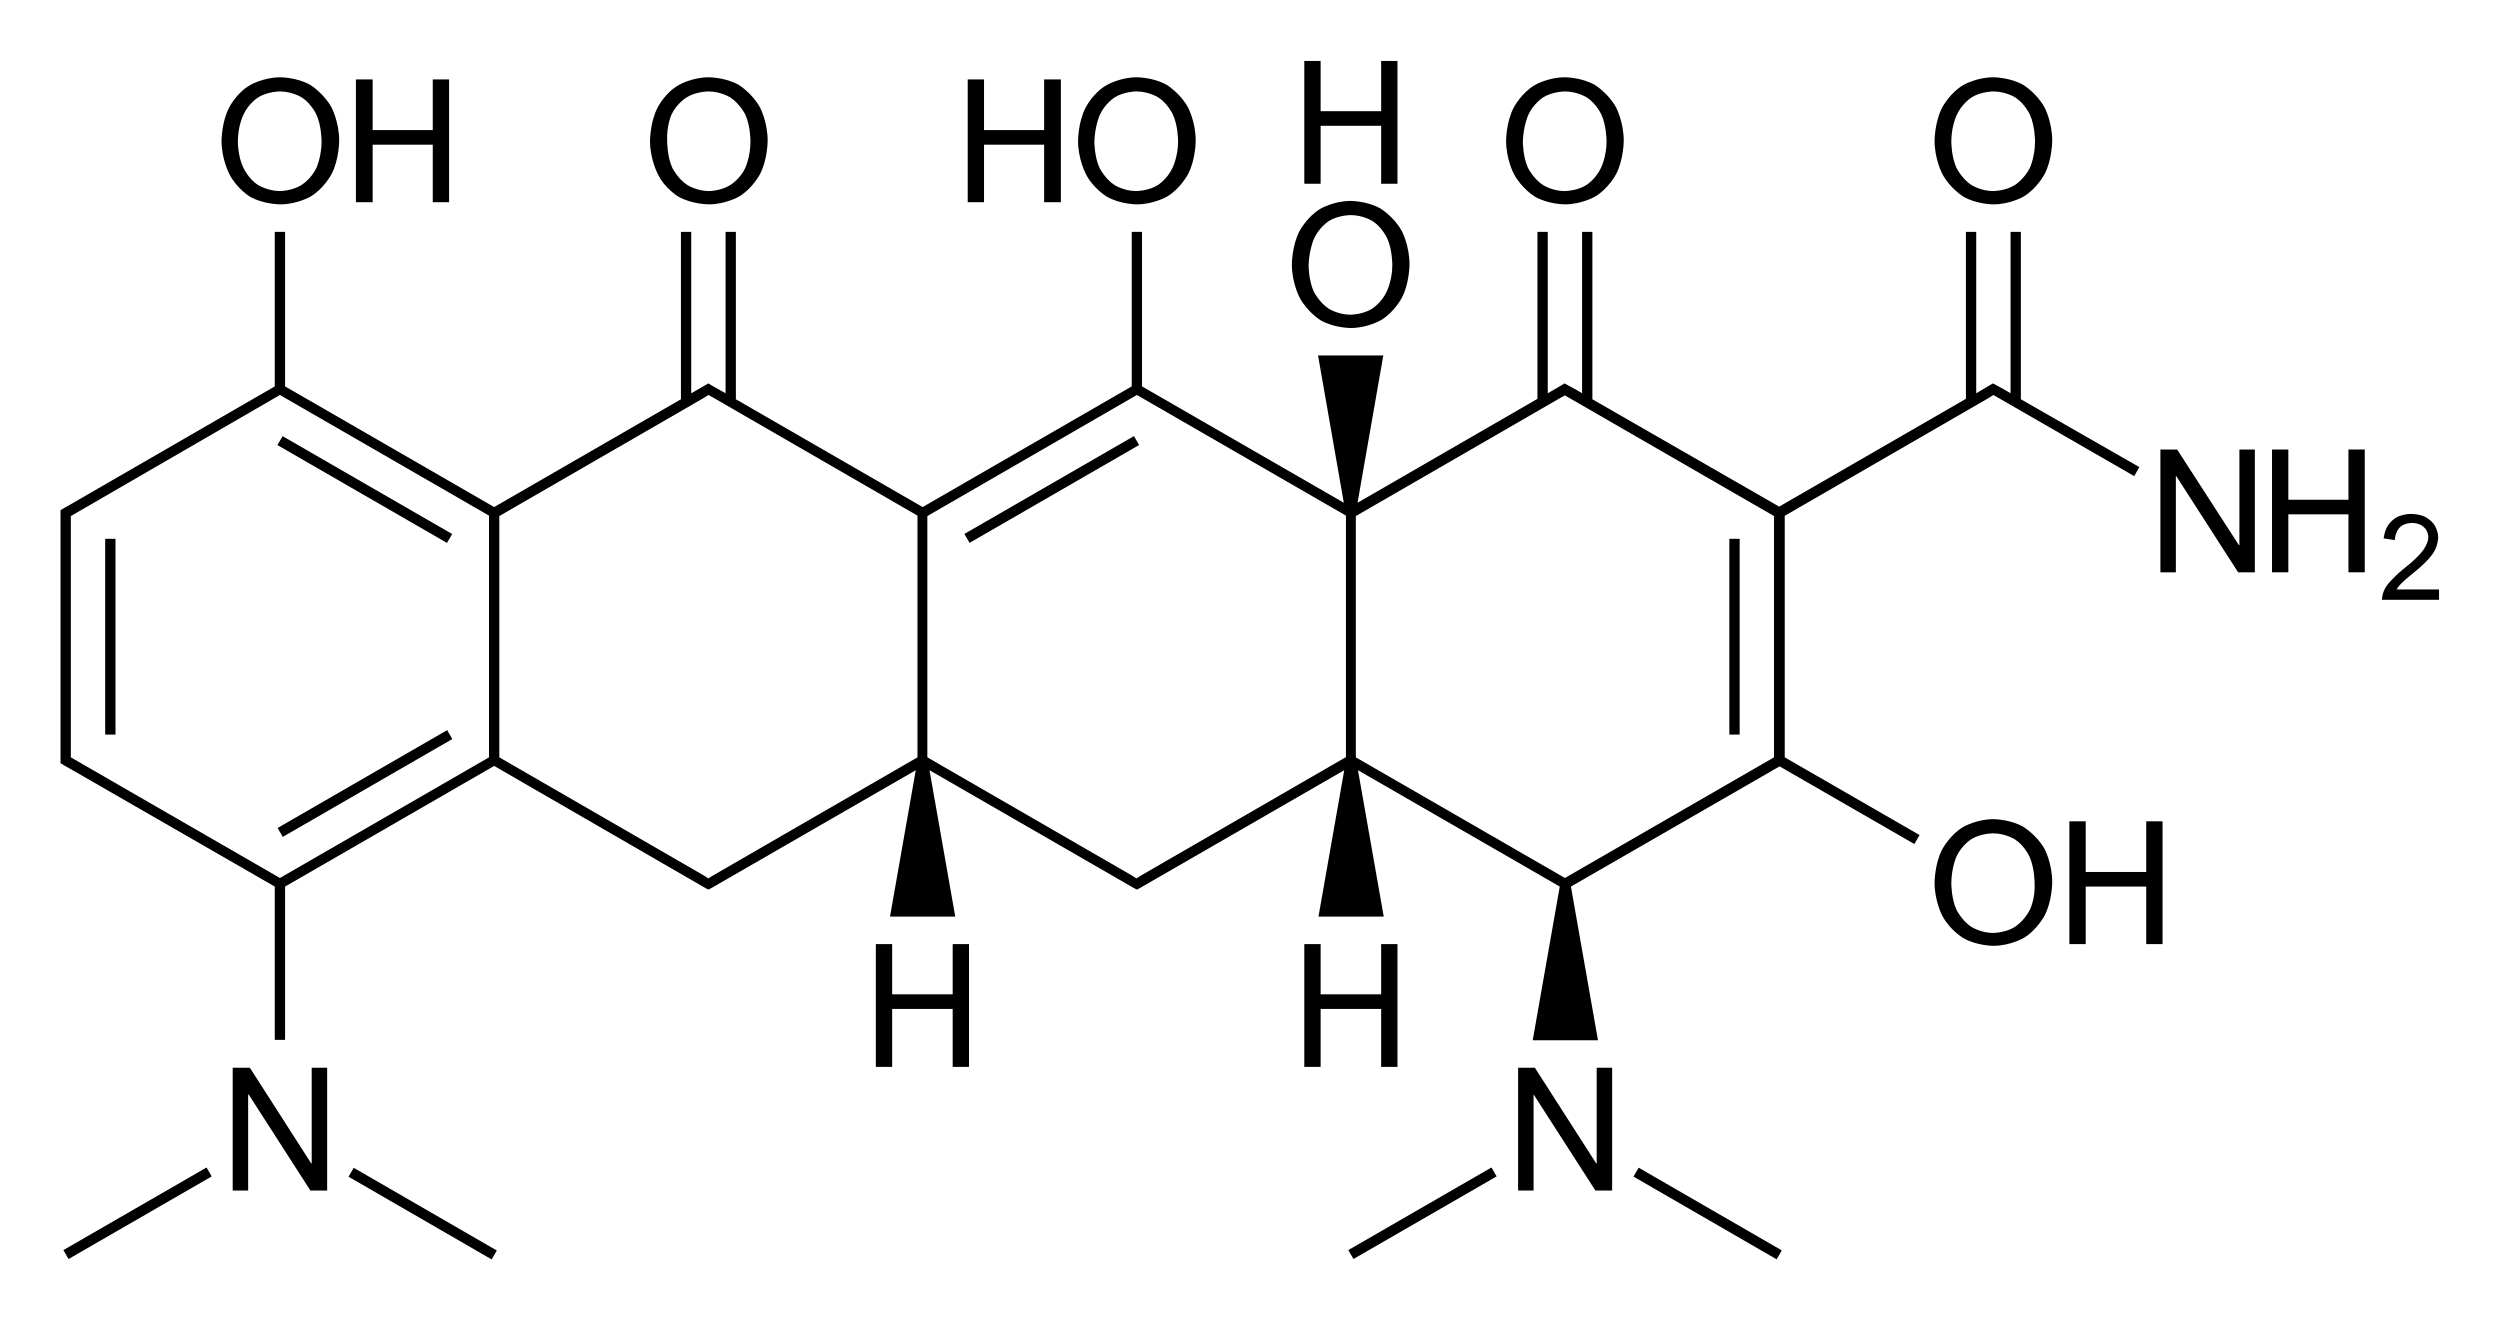
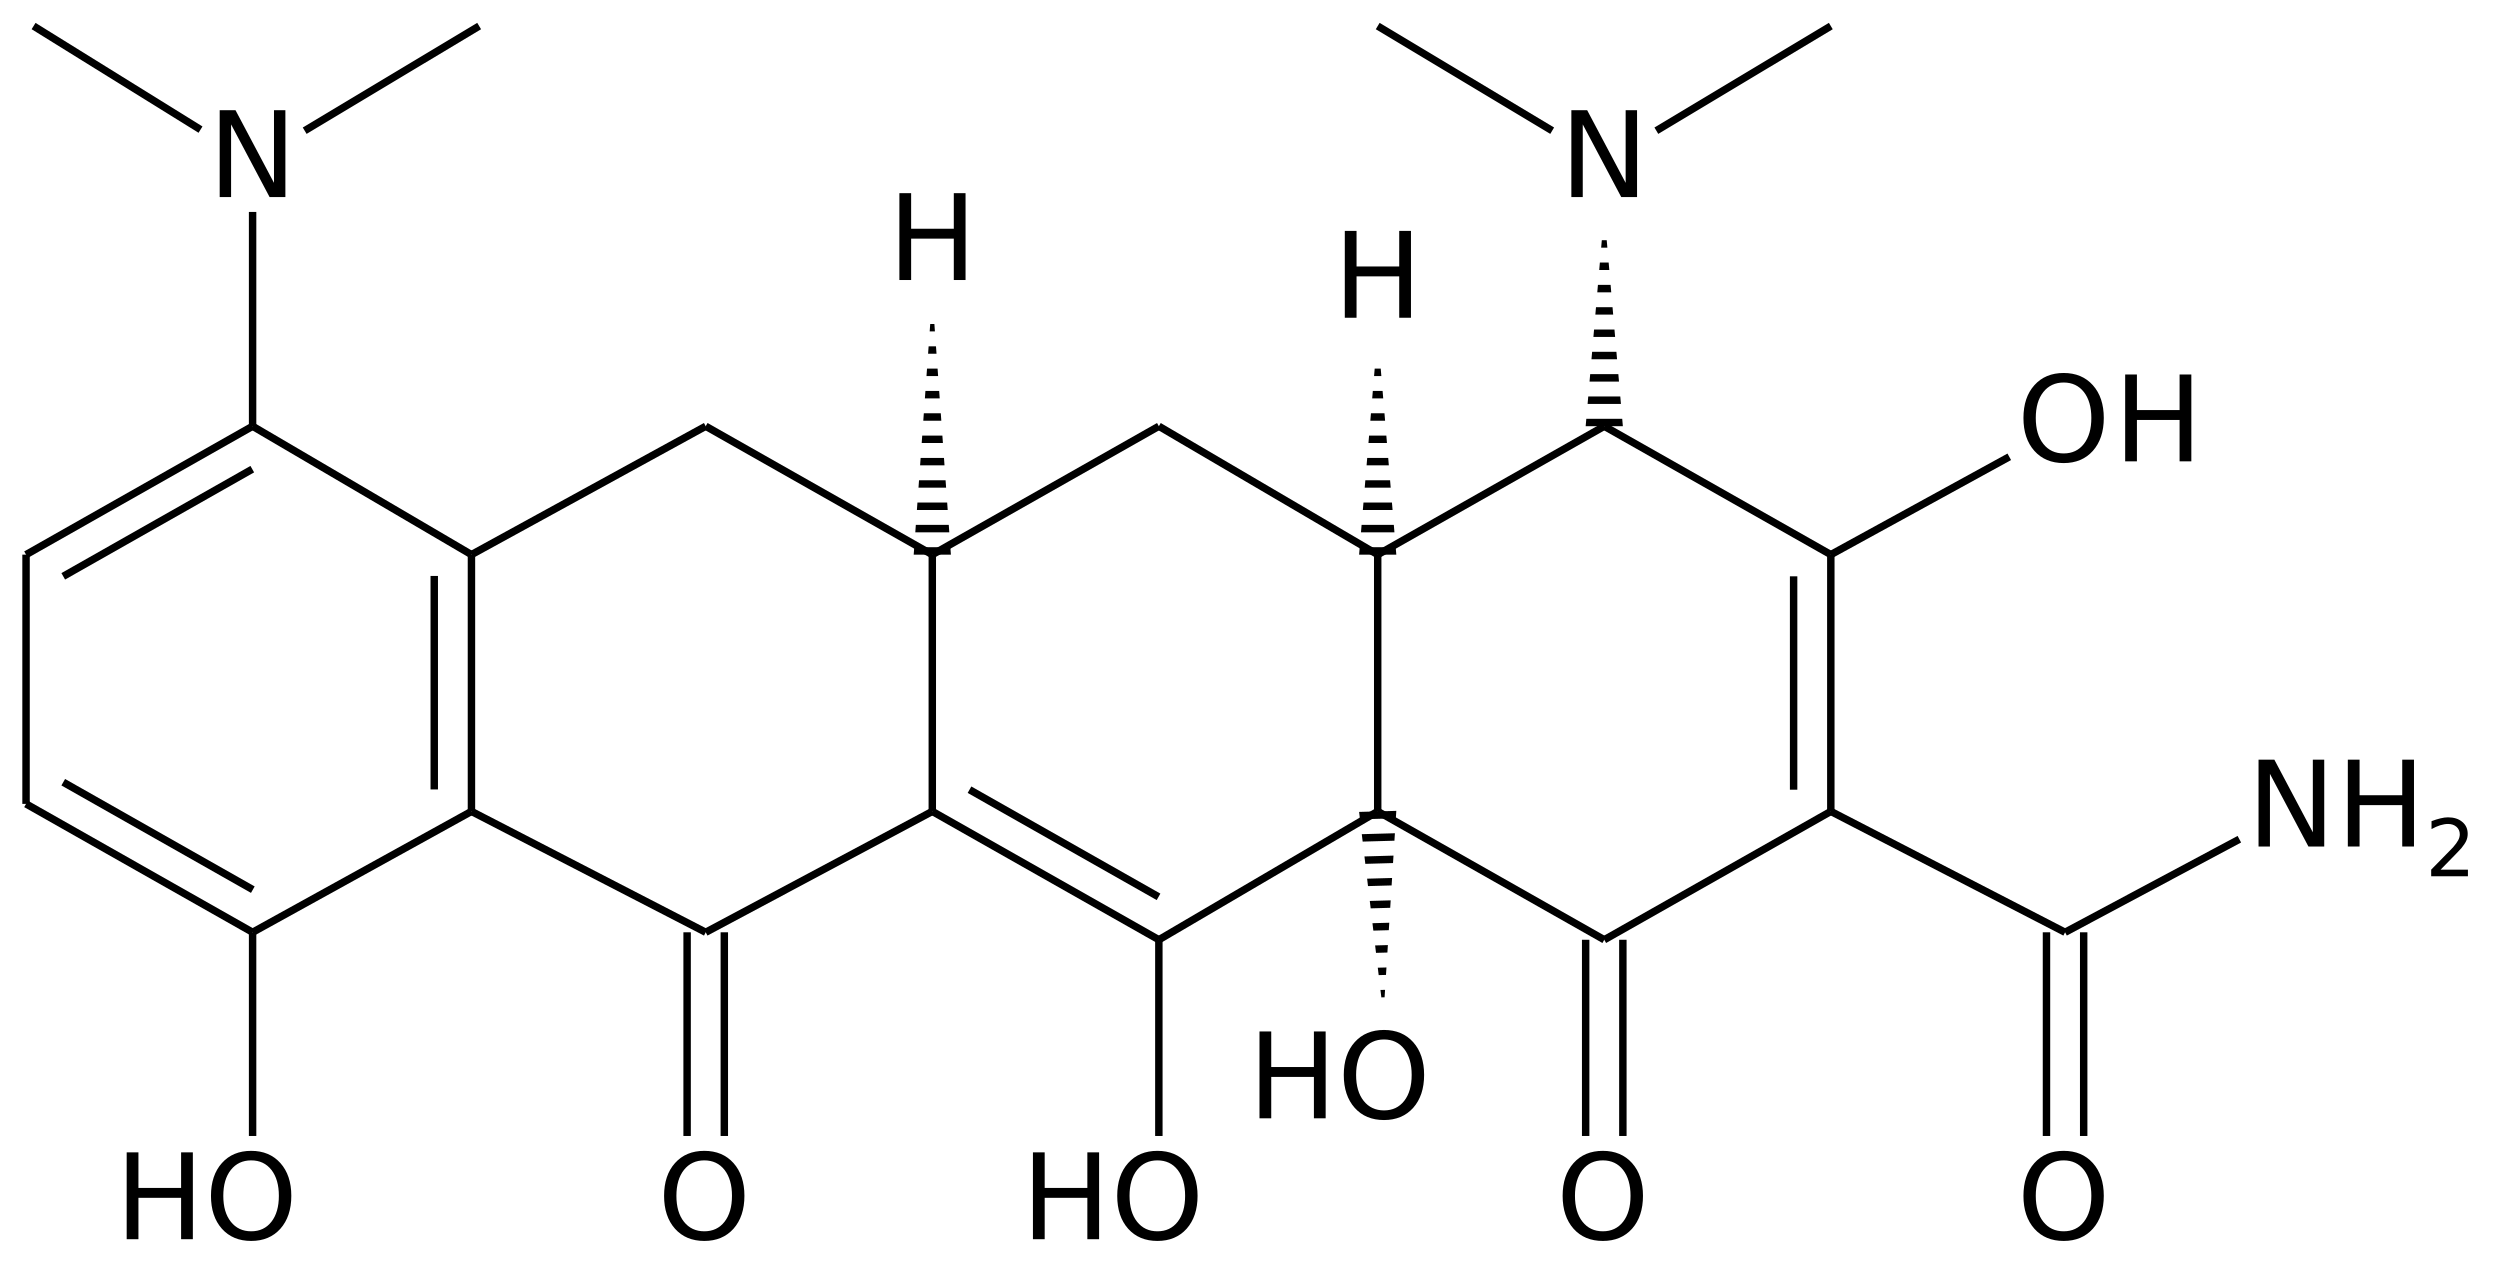
- <svg xmlns="http://www.w3.org/2000/svg" version="1.1" id="Слой_1" x="0px" y="0px" viewBox="0 0 582.3 307.5" style="enable-background:new 0 0 582.3 307.5;" xml:space="preserve">
-   <g>
-     <path d="M415.6,120.2l47.6-27.5l0,0l1.1-0.7l32.8,18.9l1.2-2.1L470.7,93V54h-2.4v37.6l-1.7-1l0,0l-2.4-1.3l-0.7,0.4l-3.2,1.9V54   h-2.4v38.9l-43.5,25.1L370.9,93V54h-2.4v37.6l-1.7-1l0,0l-2.4-1.3l-0.8,0.5l-3.1,1.8V54h-2.4v38.9l-41.9,24.2l6-34.3H307l6,34.3   L266,90V54h-2.4V90l-48.7,28.1L171.4,93V54H169v37.6l-3.2-1.8l-0.8-0.5l-0.7,0.4l-3.3,1.9V54h-2.4V93l-43.5,25.1L66.4,90V54H64V90   l-47.6,27.5l0,0l-1.6,0.9l-0.1,0.1l0,0l-0.6,0.3v0.7v2v53.6v2v0.7l0.6,0.3l0,0l0.1,0.1l1.6,0.9l0,0L64,206.5v35.7h2.4v-35.7   l48.7-28.1l49.3,28.5l0,0l0.6,0.3l0.6-0.3l47.7-27.5l-6,34.1h15.2l-6-34.1l47.7,27.5l0,0l0.6,0.3l0.6-0.3l47.7-27.5l-6,34.1h15.2   l-6-34.1l47,27.1l-6.3,35.8h15.2l-6.3-35.8l48.6-28l31.4,18.1l1.2-2.1l-31.4-18.1V120.2z M113.9,176.4l-48.7,28.1l-48.7-28.1v-1.3   v-53.6v-1.3L65.2,92l48.7,28.1V176.4z M213.7,176.4l-47.6,27.5l0,0l-1.1,0.7l-1.1-0.7l0,0l-47.6-27.5v-56.2l47.6-27.5l0,0L165,92   l1.1,0.6l0,0l47.6,27.5V176.4z M313.4,176.4l-47.6,27.5l0,0l-1.1,0.7l-1.1-0.7l0,0l-47.6-27.5v-56.2L264.8,92l48.7,28.1V176.4z    M364.5,205.9L364.5,205.9L364.5,205.9L364.5,205.9z M413.2,176.4l-48.7,28.1l-48.7-28.1v-56.2l47.6-27.5l0,0l1.1-0.6l48.7,28.1   V176.4z" />
-     <rect x="402.8" y="125.5" width="2.4" height="45.6" />
-     <rect x="222.2" y="112.8" transform="matrix(0.8661 -0.4998 0.4998 0.8661 -24.1993 137.7236)" width="45.6" height="2.4" />
-     <rect x="62.2" y="181.3" transform="matrix(0.8661 -0.4998 0.4998 0.8661 -79.8254 66.9149)" width="45.6" height="2.4" />
-     <rect x="24.5" y="125.5" width="2.4" height="45.6" />
-     <rect x="83.8" y="91.2" transform="matrix(0.4998 -0.8661 0.8661 0.4998 -56.2532 130.6652)" width="2.4" height="45.6" />
-     <rect x="396.5" y="263.4" transform="matrix(0.5004 -0.8658 0.8658 0.5004 -45.9878 485.5379)" width="2.4" height="38.5" />
-     <rect x="312.1" y="281.4" transform="matrix(0.8661 -0.4998 0.4998 0.8661 -96.9028 203.4355)" width="38.5" height="2.4" />
-     <rect x="12.8" y="281.4" transform="matrix(0.8661 -0.4998 0.4998 0.8661 -136.9669 53.8508)" width="38.5" height="2.4" />
-     <rect x="97.2" y="263.4" transform="matrix(0.5004 -0.8658 0.8658 0.5004 -195.5058 226.4324)" width="2.4" height="38.5" />
-     <polygon points="521.6,127 521.5,127 507.1,104.7 503.2,104.7 503.2,133.3 506.8,133.3 506.8,110.9 506.9,110.9 521.3,133.3    525.2,133.3 525.2,104.7 521.6,104.7  " />
-     <polygon points="547,116.4 533,116.4 533,104.7 529.2,104.7 529.2,133.3 533,133.3 533,119.8 547,119.8 547,133.3 550.8,133.3    550.8,104.7 547,104.7  " />
-     <path d="M558.2,137.3c0.5-0.8,1.1-1.4,1.1-1.4c0.7-0.7,1.8-1.6,1.8-1.6l1.8-1.5c2.6-2.1,3.8-3.9,3.8-3.9c1.2-1.8,1.2-3.7,1.2-3.7   c0-1.5-0.8-2.8-0.8-2.8c-0.7-1.2-2.2-2-2.2-2c-1.4-0.7-3.3-0.7-3.3-0.7c-1.8,0-3.2,0.7-3.2,0.7c-1.4,0.7-2.2,2-2.2,2   c-0.8,1.2-1,3-1,3l2.6,0.4c0.1-2,1.2-3,1.2-3c1-1,2.8-1,2.8-1c1.1,0,1.9,0.4,1.9,0.4c0.9,0.4,1.4,1.2,1.4,1.2   c0.5,0.8,0.5,1.7,0.5,1.7c0,1.4-1.1,2.9-1.1,2.9c-1,1.5-3.3,3.4-3.3,3.4l-1.6,1.3c-2.4,2-3.6,3.6-3.6,3.6c-1.2,1.6-1.2,3.4-1.2,3.4   h13.3v-2.4H558.2z" />
-     <path d="M457.3,45.8c3.1,1.8,7,1.8,7,1.8c3.9,0,7-1.8,7-1.8c3.1-1.8,4.9-5.2,4.9-5.2c1.8-3.4,1.8-7.8,1.8-7.8   c0-4.5-1.8-7.8-1.8-7.8c-1.8-3.3-4.9-5.2-4.9-5.2c-3.1-1.8-7-1.8-7-1.8c-3.9,0-7,1.8-7,1.8c-3.1,1.8-4.9,5.2-4.9,5.2   c-1.8,3.4-1.8,7.8-1.8,7.8c0,4.3,1.8,7.7,1.8,7.7C454.2,43.9,457.3,45.8,457.3,45.8z M455.8,26.7c1.2-2.6,3.4-4,3.4-4   c2.2-1.4,5.1-1.4,5.1-1.4c2.9,0,5.1,1.4,5.1,1.4c2.2,1.4,3.4,4,3.4,4c1.2,2.6,1.2,6.2,1.2,6.2c0,3.6-1.2,6.2-1.2,6.2   c-1.3,2.6-3.5,4-3.5,4c-2.2,1.4-5.1,1.4-5.1,1.4c-2.8,0-5-1.4-5-1.4c-2.2-1.4-3.5-4-3.5-4c-1.2-2.6-1.2-6.1-1.2-6.1   C454.5,29.3,455.8,26.7,455.8,26.7z" />
-     <path d="M357.5,45.8c3.1,1.8,7,1.8,7,1.8c3.9,0,7-1.8,7-1.8c3.1-1.8,4.9-5.2,4.9-5.2c1.8-3.4,1.8-7.8,1.8-7.8   c0-4.5-1.8-7.8-1.8-7.8c-1.8-3.3-4.9-5.2-4.9-5.2c-3.1-1.8-7-1.8-7-1.8c-3.9,0-7,1.8-7,1.8c-3.1,1.8-4.9,5.2-4.9,5.2   c-1.8,3.4-1.8,7.8-1.8,7.8c0,4.3,1.8,7.7,1.8,7.7C354.4,43.9,357.5,45.8,357.5,45.8z M356,26.7c1.2-2.6,3.4-4,3.4-4   c2.2-1.4,5.1-1.4,5.1-1.4c2.9,0,5.1,1.4,5.1,1.4c2.2,1.4,3.4,4,3.4,4c1.2,2.6,1.2,6.2,1.2,6.2c0,3.6-1.3,6.2-1.3,6.2   c-1.2,2.6-3.4,4-3.4,4c-2.2,1.4-5.1,1.4-5.1,1.4c-2.8,0-5-1.4-5-1.4c-2.2-1.4-3.5-4-3.5-4c-1.2-2.6-1.2-6.1-1.2-6.1   C354.8,29.3,356,26.7,356,26.7z" />
-     <path d="M471.3,192.6c-3.1-1.8-7-1.8-7-1.8c-3.9,0-7,1.8-7,1.8c-3.1,1.8-4.9,5.2-4.9,5.2c-1.8,3.4-1.8,7.8-1.8,7.8   c0,4.3,1.8,7.7,1.8,7.7c1.8,3.4,4.9,5.2,4.9,5.2c3.1,1.8,7,1.8,7,1.8c3.9,0,7-1.8,7-1.8c3.1-1.8,4.9-5.2,4.9-5.2   c1.8-3.4,1.8-7.8,1.8-7.8c0-4.5-1.8-7.8-1.8-7.8C474.4,194.5,471.3,192.6,471.3,192.6z M472.8,211.9c-1.3,2.6-3.5,4-3.5,4   c-2.2,1.4-5.1,1.4-5.1,1.4c-2.8,0-5-1.4-5-1.4c-2.2-1.4-3.5-4-3.5-4c-1.2-2.6-1.2-6.1-1.2-6.1c0-3.6,1.2-6.3,1.2-6.3   c1.2-2.6,3.4-4,3.4-4c2.2-1.4,5.1-1.4,5.1-1.4c2.9,0,5.1,1.4,5.1,1.4c2.2,1.4,3.4,4,3.4,4c1.2,2.6,1.2,6.2,1.2,6.2   C474.1,209.3,472.8,211.9,472.8,211.9z" />
-     <polygon points="499.9,203.1 485.8,203.1 485.8,191.3 482,191.3 482,219.9 485.8,219.9 485.8,206.5 499.9,206.5 499.9,219.9    503.7,219.9 503.7,191.3 499.9,191.3  " />
-     <path d="M257.8,45.8c3.1,1.8,7,1.8,7,1.8c3.9,0,7-1.8,7-1.8c3.1-1.8,4.9-5.2,4.9-5.2c1.8-3.4,1.8-7.8,1.8-7.8   c0-4.5-1.8-7.8-1.8-7.8c-1.8-3.3-4.9-5.2-4.9-5.2c-3.1-1.8-7-1.8-7-1.8c-3.9,0-7,1.8-7,1.8c-3.2,1.8-4.9,5.2-4.9,5.2   c-1.8,3.4-1.8,7.8-1.8,7.8c0,4.3,1.8,7.7,1.8,7.7C254.6,43.9,257.8,45.8,257.8,45.8z M256.2,26.7c1.2-2.6,3.4-4,3.4-4   c2.2-1.4,5.1-1.4,5.1-1.4c2.9,0,5.1,1.4,5.1,1.4c2.2,1.4,3.4,4,3.4,4c1.2,2.6,1.2,6.2,1.2,6.2c0,3.6-1.3,6.2-1.3,6.2   c-1.2,2.6-3.4,4-3.4,4c-2.2,1.4-5.1,1.4-5.1,1.4c-2.8,0-5-1.4-5-1.4c-2.2-1.4-3.5-4-3.5-4c-1.2-2.6-1.2-6.1-1.2-6.1   C255,29.3,256.2,26.7,256.2,26.7z" />
-     <polygon points="229.2,33.7 243.2,33.7 243.2,47.1 247.1,47.1 247.1,18.5 243.2,18.5 243.2,30.3 229.2,30.3 229.2,18.5 225.4,18.5    225.4,47.1 229.2,47.1  " />
-     <path d="M307.6,74.6c3.1,1.8,7,1.8,7,1.8c3.9,0,7-1.8,7-1.8c3.1-1.8,4.9-5.2,4.9-5.2c1.8-3.4,1.8-7.8,1.8-7.8   c0-4.5-1.8-7.8-1.8-7.8c-1.8-3.3-4.9-5.2-4.9-5.2c-3.1-1.8-7-1.8-7-1.8c-3.9,0-7,1.8-7,1.8c-3.1,1.8-4.9,5.2-4.9,5.2   c-1.8,3.4-1.8,7.8-1.8,7.8c0,4.3,1.8,7.7,1.8,7.7C304.5,72.7,307.6,74.6,307.6,74.6z M306.1,55.5c1.2-2.6,3.4-4,3.4-4   c2.2-1.4,5.1-1.4,5.1-1.4c2.9,0,5.1,1.4,5.1,1.4c2.2,1.4,3.4,4,3.4,4c1.2,2.6,1.2,6.2,1.2,6.2c0,3.6-1.3,6.2-1.3,6.2   c-1.2,2.6-3.4,4-3.4,4c-2.2,1.4-5.1,1.4-5.1,1.4c-2.8,0-5-1.4-5-1.4c-2.2-1.4-3.5-4-3.5-4c-1.2-2.6-1.2-6.1-1.2-6.1   C304.9,58.1,306.1,55.5,306.1,55.5z" />
-     <polygon points="307.6,29.3 321.7,29.3 321.7,42.8 325.5,42.8 325.5,14.2 321.7,14.2 321.7,25.9 307.6,25.9 307.6,14.2 303.8,14.2    303.8,42.8 307.6,42.8  " />
-     <polygon points="321.7,248.5 325.5,248.5 325.5,219.9 321.7,219.9 321.7,231.6 307.6,231.6 307.6,219.9 303.8,219.9 303.8,248.5    307.6,248.5 307.6,235 321.7,235  " />
-     <polygon points="371.9,271 371.8,271 357.5,248.7 353.6,248.7 353.6,277.3 357.2,277.3 357.2,254.9 357.2,254.9 371.6,277.3    375.5,277.3 375.5,248.7 371.9,248.7  " />
-     <polygon points="221.9,231.6 207.8,231.6 207.8,219.9 204,219.9 204,248.5 207.8,248.5 207.8,235 221.9,235 221.9,248.5    225.7,248.5 225.7,219.9 221.9,219.9  " />
-     <path d="M158,45.8c3.2,1.8,7.1,1.8,7.1,1.8c3.9,0,7-1.8,7-1.8c3.1-1.8,4.9-5.2,4.9-5.2c1.8-3.4,1.8-7.8,1.8-7.8   c0-4.5-1.8-7.8-1.8-7.8c-1.8-3.3-4.9-5.2-4.9-5.2c-3.1-1.8-7-1.8-7-1.8c-3.9,0-7,1.8-7,1.8c-3.2,1.8-4.9,5.2-4.9,5.2   c-1.8,3.4-1.8,7.8-1.8,7.8c0,4.3,1.8,7.7,1.8,7.7C154.8,43.9,158,45.8,158,45.8z M156.4,26.7c1.2-2.6,3.5-4,3.5-4   c2.2-1.4,5.1-1.4,5.1-1.4c2.9,0,5.1,1.4,5.1,1.4c2.2,1.4,3.5,4,3.5,4c1.2,2.6,1.2,6.2,1.2,6.2c0,3.6-1.2,6.2-1.2,6.2   c-1.2,2.6-3.5,4-3.5,4c-2.2,1.4-5,1.4-5,1.4c-2.8,0-5-1.4-5-1.4c-2.2-1.4-3.5-4-3.5-4c-1.2-2.6-1.2-6.1-1.2-6.1   C155.2,29.3,156.4,26.7,156.4,26.7z" />
-     <path d="M58.2,45.8c3.1,1.8,7.1,1.8,7.1,1.8c3.9,0,7-1.8,7-1.8c3.1-1.8,4.9-5.2,4.9-5.2c1.8-3.4,1.8-7.8,1.8-7.8   c0-4.5-1.8-7.8-1.8-7.8c-1.8-3.3-4.9-5.2-4.9-5.2c-3.1-1.8-7-1.8-7-1.8c-3.9,0-7,1.8-7,1.8c-3.2,1.8-4.9,5.2-4.9,5.2   c-1.8,3.4-1.8,7.8-1.8,7.8c0,4.3,1.8,7.7,1.8,7.7C55.1,43.9,58.2,45.8,58.2,45.8z M56.7,26.7c1.2-2.6,3.4-4,3.4-4   c2.2-1.4,5.1-1.4,5.1-1.4c2.9,0,5.1,1.4,5.1,1.4c2.2,1.4,3.4,4,3.4,4c1.2,2.6,1.2,6.2,1.2,6.2c0,3.6-1.2,6.2-1.2,6.2   c-1.2,2.6-3.5,4-3.5,4c-2.2,1.4-5,1.4-5,1.4c-2.8,0-5.1-1.4-5.1-1.4c-2.2-1.4-3.4-4-3.4-4c-1.3-2.6-1.3-6.1-1.3-6.1   C55.4,29.3,56.7,26.7,56.7,26.7z" />
-     <polygon points="86.8,33.7 100.8,33.7 100.8,47.1 104.6,47.1 104.6,18.5 100.8,18.5 100.8,30.3 86.8,30.3 86.8,18.5 82.9,18.5    82.9,47.1 86.8,47.1  " />
-     <polygon points="72.6,271 72.5,271 58.2,248.7 54.2,248.7 54.2,277.3 57.8,277.3 57.8,254.9 57.9,254.9 72.3,277.3 76.2,277.3    76.2,248.7 72.6,248.7  " />
+ <svg xmlns="http://www.w3.org/2000/svg" xmlns:xlink="http://www.w3.org/1999/xlink" width="336pt" height="173pt" viewBox="0 0 336 173" version="1.1">
+   <defs>
+     <g>
+       <symbol overflow="visible" id="glyph0-0">
+         <path style="stroke:none;" d="M 0.797 2.828 L 0.797 -11.281 L 8.797 -11.281 L 8.797 2.828 Z M 1.703 1.938 L 7.906 1.938 L 7.906 -10.391 L 1.703 -10.391 Z M 1.703 1.938 " />
+       </symbol>
+       <symbol overflow="visible" id="glyph0-1">
+         <path style="stroke:none;" d="M 1.578 -11.672 L 3.156 -11.672 L 3.156 -6.891 L 8.891 -6.891 L 8.891 -11.672 L 10.469 -11.672 L 10.469 0 L 8.891 0 L 8.891 -5.562 L 3.156 -5.562 L 3.156 0 L 1.578 0 Z M 1.578 -11.672 " />
+       </symbol>
+       <symbol overflow="visible" id="glyph0-2">
+         <path style="stroke:none;" d="M 6.312 -10.594 C 5.164 -10.594 4.254 -10.164 3.578 -9.312 C 2.898 -8.457 2.562 -7.297 2.562 -5.828 C 2.562 -4.359 2.898 -3.195 3.578 -2.344 C 4.254 -1.488 5.164 -1.062 6.312 -1.062 C 7.457 -1.062 8.363 -1.488 9.031 -2.344 C 9.695 -3.195 10.031 -4.359 10.031 -5.828 C 10.031 -7.297 9.695 -8.457 9.031 -9.312 C 8.363 -10.164 7.457 -10.594 6.312 -10.594 Z M 6.312 -11.875 C 7.945 -11.875 9.254 -11.328 10.234 -10.234 C 11.211 -9.141 11.703 -7.672 11.703 -5.828 C 11.703 -3.984 11.211 -2.508 10.234 -1.406 C 9.254 -0.312 7.945 0.234 6.312 0.234 C 4.664 0.234 3.352 -0.312 2.375 -1.406 C 1.395 -2.508 0.906 -3.984 0.906 -5.828 C 0.906 -7.672 1.395 -9.141 2.375 -10.234 C 3.352 -11.328 4.664 -11.875 6.312 -11.875 Z M 6.312 -11.875 " />
+       </symbol>
+       <symbol overflow="visible" id="glyph0-3">
+         <path style="stroke:none;" d="M 1.578 -11.672 L 3.703 -11.672 L 8.875 -1.906 L 8.875 -11.672 L 10.406 -11.672 L 10.406 0 L 8.281 0 L 3.109 -9.766 L 3.109 0 L 1.578 0 Z M 1.578 -11.672 " />
+       </symbol>
+       <symbol overflow="visible" id="glyph1-0">
+         <path style="stroke:none;" d="M 0.531 1.891 L 0.531 -7.531 L 5.875 -7.531 L 5.875 1.891 Z M 1.125 1.297 L 5.266 1.297 L 5.266 -6.922 L 1.125 -6.922 Z M 1.125 1.297 " />
+       </symbol>
+       <symbol overflow="visible" id="glyph1-1">
+         <path style="stroke:none;" d="M 2.047 -0.891 L 5.719 -0.891 L 5.719 0 L 0.781 0 L 0.781 -0.891 C 1.176 -1.297 1.719 -1.848 2.406 -2.547 C 3.102 -3.242 3.539 -3.691 3.719 -3.891 C 4.051 -4.273 4.285 -4.598 4.422 -4.859 C 4.555 -5.117 4.625 -5.379 4.625 -5.641 C 4.625 -6.047 4.477 -6.379 4.188 -6.641 C 3.895 -6.898 3.516 -7.031 3.047 -7.031 C 2.723 -7.031 2.375 -6.973 2 -6.859 C 1.633 -6.742 1.242 -6.57 0.828 -6.344 L 0.828 -7.406 C 1.254 -7.57 1.648 -7.695 2.016 -7.781 C 2.391 -7.875 2.727 -7.922 3.031 -7.922 C 3.832 -7.922 4.473 -7.719 4.953 -7.312 C 5.441 -6.914 5.688 -6.379 5.688 -5.703 C 5.688 -5.379 5.625 -5.07 5.5 -4.781 C 5.375 -4.5 5.156 -4.164 4.844 -3.781 C 4.758 -3.676 4.484 -3.383 4.016 -2.906 C 3.547 -2.426 2.891 -1.754 2.047 -0.891 Z M 2.047 -0.891 " />
+       </symbol>
+     </g>
+     <clipPath id="clip1">
+       <path d="M 122 43 L 128 43 L 128 75 L 122 75 Z M 122 43 " />
+     </clipPath>
+     <clipPath id="clip2">
+       <path d="M 125.301 39.633 L 122.801 74.543 L 127.801 74.543 Z M 125.301 39.633 " />
+     </clipPath>
+     <clipPath id="clip3">
+       <path d="M 213 32 L 219 32 L 219 58 L 213 58 Z M 213 32 " />
+     </clipPath>
+     <clipPath id="clip4">
+       <path d="M 215.613 28.484 L 213.113 57.285 L 218.113 57.285 Z M 215.613 28.484 " />
+     </clipPath>
+     <clipPath id="clip5">
+       <path d="M 182 49 L 188 49 L 188 75 L 182 75 Z M 182 49 " />
+     </clipPath>
+     <clipPath id="clip6">
+       <path d="M 185.164 44.703 L 182.664 74.543 L 187.664 74.543 Z M 185.164 44.703 " />
+     </clipPath>
+     <clipPath id="clip7">
+       <path d="M 182 108 L 188 108 L 188 137 L 182 137 Z M 182 108 " />
+     </clipPath>
+     <clipPath id="clip8">
+       <path d="M 185.938 136.426 L 187.664 108.98 L 182.664 109.121 Z M 185.938 136.426 " />
+     </clipPath>
+   </defs>
+   <g id="surface5306">
+     <path style="fill:none;stroke-width:1;stroke-linecap:butt;stroke-linejoin:miter;stroke:rgb(0%,0%,0%);stroke-opacity:1;stroke-miterlimit:10;" d="M 152.588 351.871 L 130.151 337.949 " transform="matrix(1,0,0,1,-125.639,-334.4487)" />
+     <path style="fill:none;stroke-width:1;stroke-linecap:butt;stroke-linejoin:miter;stroke:rgb(0%,0%,0%);stroke-opacity:1;stroke-miterlimit:10;" d="M 166.588 352.015 L 190.037 337.949 " transform="matrix(1,0,0,1,-125.639,-334.4487)" />
+     <path style="fill:none;stroke-width:1;stroke-linecap:butt;stroke-linejoin:miter;stroke:rgb(0%,0%,0%);stroke-opacity:1;stroke-miterlimit:10;" d="M 129.139 442.492 L 129.139 408.992 " transform="matrix(1,0,0,1,-125.639,-334.4487)" />
+     <path style="fill:none;stroke-width:1;stroke-linecap:butt;stroke-linejoin:miter;stroke:rgb(0%,0%,0%);stroke-opacity:1;stroke-miterlimit:10;" d="M 159.588 391.734 L 159.588 362.933 " transform="matrix(1,0,0,1,-125.639,-334.4487)" />
+     <path style="fill:none;stroke-width:1;stroke-linecap:butt;stroke-linejoin:miter;stroke:rgb(0%,0%,0%);stroke-opacity:1;stroke-miterlimit:10;" d="M 159.545 397.503 L 134.139 411.906 " transform="matrix(1,0,0,1,-125.639,-334.4487)" />
+     <path style="fill:none;stroke-width:1;stroke-linecap:butt;stroke-linejoin:miter;stroke:rgb(0%,0%,0%);stroke-opacity:1;stroke-miterlimit:10;" d="M 159.588 391.734 L 129.139 408.992 " transform="matrix(1,0,0,1,-125.639,-334.4487)" />
+     <path style="fill:none;stroke-width:1;stroke-linecap:butt;stroke-linejoin:miter;stroke:rgb(0%,0%,0%);stroke-opacity:1;stroke-miterlimit:10;" d="M 159.588 459.749 L 159.588 487.124 " transform="matrix(1,0,0,1,-125.639,-334.4487)" />
+     <path style="fill:none;stroke-width:1;stroke-linecap:butt;stroke-linejoin:miter;stroke:rgb(0%,0%,0%);stroke-opacity:1;stroke-miterlimit:10;" d="M 159.619 454.019 L 134.139 439.578 " transform="matrix(1,0,0,1,-125.639,-334.4487)" />
+     <path style="fill:none;stroke-width:1;stroke-linecap:butt;stroke-linejoin:miter;stroke:rgb(0%,0%,0%);stroke-opacity:1;stroke-miterlimit:10;" d="M 159.588 459.749 L 129.139 442.492 " transform="matrix(1,0,0,1,-125.639,-334.4487)" />
+     <path style="fill:none;stroke-width:1;stroke-linecap:butt;stroke-linejoin:miter;stroke:rgb(0%,0%,0%);stroke-opacity:1;stroke-miterlimit:10;" d="M 189.002 408.992 L 159.588 391.734 " transform="matrix(1,0,0,1,-125.639,-334.4487)" />
+     <path style="fill:none;stroke-width:1;stroke-linecap:butt;stroke-linejoin:miter;stroke:rgb(0%,0%,0%);stroke-opacity:1;stroke-miterlimit:10;" d="M 189.002 443.499 L 159.588 459.749 " transform="matrix(1,0,0,1,-125.639,-334.4487)" />
+     <path style="fill:none;stroke-width:1;stroke-linecap:butt;stroke-linejoin:miter;stroke:rgb(0%,0%,0%);stroke-opacity:1;stroke-miterlimit:10;" d="M 184.002 440.55 L 184.002 411.855 " transform="matrix(1,0,0,1,-125.639,-334.4487)" />
+     <path style="fill:none;stroke-width:1;stroke-linecap:butt;stroke-linejoin:miter;stroke:rgb(0%,0%,0%);stroke-opacity:1;stroke-miterlimit:10;" d="M 189.002 443.499 L 189.002 408.992 " transform="matrix(1,0,0,1,-125.639,-334.4487)" />
+     <path style="fill:none;stroke-width:1;stroke-linecap:butt;stroke-linejoin:miter;stroke:rgb(0%,0%,0%);stroke-opacity:1;stroke-miterlimit:10;" d="M 220.487 391.734 L 189.002 408.992 " transform="matrix(1,0,0,1,-125.639,-334.4487)" />
+     <path style="fill:none;stroke-width:1;stroke-linecap:butt;stroke-linejoin:miter;stroke:rgb(0%,0%,0%);stroke-opacity:1;stroke-miterlimit:10;" d="M 403.186 459.749 L 426.608 447.238 " transform="matrix(1,0,0,1,-125.639,-334.4487)" />
+     <path style="fill:none;stroke-width:1;stroke-linecap:butt;stroke-linejoin:miter;stroke:rgb(0%,0%,0%);stroke-opacity:1;stroke-miterlimit:10;" d="M 405.686 459.749 L 405.686 487.124 " transform="matrix(1,0,0,1,-125.639,-334.4487)" />
+     <path style="fill:none;stroke-width:1;stroke-linecap:butt;stroke-linejoin:miter;stroke:rgb(0%,0%,0%);stroke-opacity:1;stroke-miterlimit:10;" d="M 400.686 459.749 L 400.686 487.124 " transform="matrix(1,0,0,1,-125.639,-334.4487)" />
+     <path style="fill:none;stroke-width:1;stroke-linecap:butt;stroke-linejoin:miter;stroke:rgb(0%,0%,0%);stroke-opacity:1;stroke-miterlimit:10;" d="M 222.987 459.749 L 222.987 487.124 " transform="matrix(1,0,0,1,-125.639,-334.4487)" />
+     <path style="fill:none;stroke-width:1;stroke-linecap:butt;stroke-linejoin:miter;stroke:rgb(0%,0%,0%);stroke-opacity:1;stroke-miterlimit:10;" d="M 217.987 459.749 L 217.987 487.124 " transform="matrix(1,0,0,1,-125.639,-334.4487)" />
+     <path style="fill:none;stroke-width:1;stroke-linecap:butt;stroke-linejoin:miter;stroke:rgb(0%,0%,0%);stroke-opacity:1;stroke-miterlimit:10;" d="M 220.487 459.749 L 189.002 443.499 " transform="matrix(1,0,0,1,-125.639,-334.4487)" />
+     <g clip-path="url(#clip1)" clip-rule="nonzero">
+       <g clip-path="url(#clip2)" clip-rule="nonzero">
+         <path style="fill:none;stroke-width:1;stroke-linecap:butt;stroke-linejoin:miter;stroke:rgb(0%,0%,0%);stroke-opacity:1;stroke-miterlimit:10;" d="M 248.44 408.492 L 253.44 408.492 M 248.44 405.492 L 253.44 405.492 M 248.44 402.492 L 253.44 402.492 M 248.44 399.492 L 253.44 399.492 M 248.44 396.492 L 253.44 396.492 M 248.44 393.492 L 253.44 393.492 M 248.44 390.492 L 253.44 390.492 M 248.44 387.492 L 253.44 387.492 M 248.44 384.492 L 253.44 384.492 M 248.44 381.492 L 253.44 381.492 M 248.44 378.492 L 253.44 378.492 " transform="matrix(1,0,0,1,-125.639,-334.4487)" />
+       </g>
+     </g>
+     <path style="fill:none;stroke-width:1;stroke-linecap:butt;stroke-linejoin:miter;stroke:rgb(0%,0%,0%);stroke-opacity:1;stroke-miterlimit:10;" d="M 250.94 408.992 L 220.487 391.734 " transform="matrix(1,0,0,1,-125.639,-334.4487)" />
+     <path style="fill:none;stroke-width:1;stroke-linecap:butt;stroke-linejoin:miter;stroke:rgb(0%,0%,0%);stroke-opacity:1;stroke-miterlimit:10;" d="M 348.252 352.015 L 371.701 337.949 " transform="matrix(1,0,0,1,-125.639,-334.4487)" />
+     <path style="fill:none;stroke-width:1;stroke-linecap:butt;stroke-linejoin:miter;stroke:rgb(0%,0%,0%);stroke-opacity:1;stroke-miterlimit:10;" d="M 334.252 352.015 L 310.803 337.949 " transform="matrix(1,0,0,1,-125.639,-334.4487)" />
+     <path style="fill:none;stroke-width:1;stroke-linecap:butt;stroke-linejoin:miter;stroke:rgb(0%,0%,0%);stroke-opacity:1;stroke-miterlimit:10;" d="M 371.701 408.992 L 395.686 395.843 " transform="matrix(1,0,0,1,-125.639,-334.4487)" />
+     <path style="fill:none;stroke-width:1;stroke-linecap:butt;stroke-linejoin:miter;stroke:rgb(0%,0%,0%);stroke-opacity:1;stroke-miterlimit:10;" d="M 371.701 443.499 L 403.186 459.749 " transform="matrix(1,0,0,1,-125.639,-334.4487)" />
+     <path style="fill:none;stroke-width:1;stroke-linecap:butt;stroke-linejoin:miter;stroke:rgb(0%,0%,0%);stroke-opacity:1;stroke-miterlimit:10;" d="M 366.701 440.585 L 366.701 411.906 " transform="matrix(1,0,0,1,-125.639,-334.4487)" />
+     <path style="fill:none;stroke-width:1;stroke-linecap:butt;stroke-linejoin:miter;stroke:rgb(0%,0%,0%);stroke-opacity:1;stroke-miterlimit:10;" d="M 371.701 443.499 L 371.701 408.992 " transform="matrix(1,0,0,1,-125.639,-334.4487)" />
+     <path style="fill:none;stroke-width:1;stroke-linecap:butt;stroke-linejoin:miter;stroke:rgb(0%,0%,0%);stroke-opacity:1;stroke-miterlimit:10;" d="M 250.94 443.499 L 220.487 459.749 " transform="matrix(1,0,0,1,-125.639,-334.4487)" />
+     <path style="fill:none;stroke-width:1;stroke-linecap:butt;stroke-linejoin:miter;stroke:rgb(0%,0%,0%);stroke-opacity:1;stroke-miterlimit:10;" d="M 250.94 443.499 L 250.94 408.992 " transform="matrix(1,0,0,1,-125.639,-334.4487)" />
+     <path style="fill:none;stroke-width:1;stroke-linecap:butt;stroke-linejoin:miter;stroke:rgb(0%,0%,0%);stroke-opacity:1;stroke-miterlimit:10;" d="M 281.389 391.734 L 250.94 408.992 " transform="matrix(1,0,0,1,-125.639,-334.4487)" />
+     <g clip-path="url(#clip3)" clip-rule="nonzero">
+       <g clip-path="url(#clip4)" clip-rule="nonzero">
+         <path style="fill:none;stroke-width:1;stroke-linecap:butt;stroke-linejoin:miter;stroke:rgb(0%,0%,0%);stroke-opacity:1;stroke-miterlimit:10;" d="M 338.752 391.234 L 343.752 391.234 M 338.752 388.234 L 343.752 388.234 M 338.752 385.234 L 343.752 385.234 M 338.752 382.234 L 343.752 382.234 M 338.752 379.234 L 343.752 379.234 M 338.752 376.234 L 343.752 376.234 M 338.752 373.234 L 343.752 373.234 M 338.752 370.234 L 343.752 370.234 M 338.752 367.234 L 343.752 367.234 " transform="matrix(1,0,0,1,-125.639,-334.4487)" />
+       </g>
+     </g>
+     <path style="fill:none;stroke-width:1;stroke-linecap:butt;stroke-linejoin:miter;stroke:rgb(0%,0%,0%);stroke-opacity:1;stroke-miterlimit:10;" d="M 341.252 391.734 L 371.701 408.992 " transform="matrix(1,0,0,1,-125.639,-334.4487)" />
+     <path style="fill:none;stroke-width:1;stroke-linecap:butt;stroke-linejoin:miter;stroke:rgb(0%,0%,0%);stroke-opacity:1;stroke-miterlimit:10;" d="M 343.752 460.753 L 343.752 487.124 " transform="matrix(1,0,0,1,-125.639,-334.4487)" />
+     <path style="fill:none;stroke-width:1;stroke-linecap:butt;stroke-linejoin:miter;stroke:rgb(0%,0%,0%);stroke-opacity:1;stroke-miterlimit:10;" d="M 338.752 460.753 L 338.752 487.124 " transform="matrix(1,0,0,1,-125.639,-334.4487)" />
+     <path style="fill:none;stroke-width:1;stroke-linecap:butt;stroke-linejoin:miter;stroke:rgb(0%,0%,0%);stroke-opacity:1;stroke-miterlimit:10;" d="M 341.252 460.753 L 371.701 443.499 " transform="matrix(1,0,0,1,-125.639,-334.4487)" />
+     <path style="fill:none;stroke-width:1;stroke-linecap:butt;stroke-linejoin:miter;stroke:rgb(0%,0%,0%);stroke-opacity:1;stroke-miterlimit:10;" d="M 281.389 460.753 L 281.389 487.124 " transform="matrix(1,0,0,1,-125.639,-334.4487)" />
+     <path style="fill:none;stroke-width:1;stroke-linecap:butt;stroke-linejoin:miter;stroke:rgb(0%,0%,0%);stroke-opacity:1;stroke-miterlimit:10;" d="M 281.346 454.984 L 255.94 440.585 " transform="matrix(1,0,0,1,-125.639,-334.4487)" />
+     <path style="fill:none;stroke-width:1;stroke-linecap:butt;stroke-linejoin:miter;stroke:rgb(0%,0%,0%);stroke-opacity:1;stroke-miterlimit:10;" d="M 281.389 460.753 L 250.94 443.499 " transform="matrix(1,0,0,1,-125.639,-334.4487)" />
+     <g clip-path="url(#clip5)" clip-rule="nonzero">
+       <g clip-path="url(#clip6)" clip-rule="nonzero">
+         <path style="fill:none;stroke-width:1;stroke-linecap:butt;stroke-linejoin:miter;stroke:rgb(0%,0%,0%);stroke-opacity:1;stroke-miterlimit:10;" d="M 308.303 408.492 L 313.303 408.492 M 308.303 405.492 L 313.303 405.492 M 308.303 402.492 L 313.303 402.492 M 308.303 399.492 L 313.303 399.492 M 308.303 396.492 L 313.303 396.492 M 308.303 393.492 L 313.303 393.492 M 308.303 390.492 L 313.303 390.492 M 308.303 387.492 L 313.303 387.492 M 308.303 384.492 L 313.303 384.492 " transform="matrix(1,0,0,1,-125.639,-334.4487)" />
+       </g>
+     </g>
+     <path style="fill:none;stroke-width:1;stroke-linecap:butt;stroke-linejoin:miter;stroke:rgb(0%,0%,0%);stroke-opacity:1;stroke-miterlimit:10;" d="M 310.803 408.992 L 281.389 391.734 " transform="matrix(1,0,0,1,-125.639,-334.4487)" />
+     <path style="fill:none;stroke-width:1;stroke-linecap:butt;stroke-linejoin:miter;stroke:rgb(0%,0%,0%);stroke-opacity:1;stroke-miterlimit:10;" d="M 310.803 408.992 L 341.252 391.734 " transform="matrix(1,0,0,1,-125.639,-334.4487)" />
+     <g clip-path="url(#clip7)" clip-rule="nonzero">
+       <g clip-path="url(#clip8)" clip-rule="nonzero">
+         <path style="fill:none;stroke-width:1;stroke-linecap:butt;stroke-linejoin:miter;stroke:rgb(0%,0%,0%);stroke-opacity:1;stroke-miterlimit:10;" d="M 313.315 443.929 L 308.319 444.07 M 313.401 446.929 L 308.405 447.07 M 313.487 449.925 L 308.487 450.07 M 313.573 452.925 L 308.573 453.066 M 313.655 455.925 L 308.659 456.066 M 313.741 458.925 L 308.744 459.066 M 313.826 461.921 L 308.826 462.062 M 313.912 464.921 L 308.912 465.062 M 313.994 467.921 L 308.998 468.062 " transform="matrix(1,0,0,1,-125.639,-334.4487)" />
+       </g>
+     </g>
+     <path style="fill:none;stroke-width:1;stroke-linecap:butt;stroke-linejoin:miter;stroke:rgb(0%,0%,0%);stroke-opacity:1;stroke-miterlimit:10;" d="M 310.803 443.499 L 341.252 460.753 " transform="matrix(1,0,0,1,-125.639,-334.4487)" />
+     <path style="fill:none;stroke-width:1;stroke-linecap:butt;stroke-linejoin:miter;stroke:rgb(0%,0%,0%);stroke-opacity:1;stroke-miterlimit:10;" d="M 310.803 443.499 L 281.389 460.753 " transform="matrix(1,0,0,1,-125.639,-334.4487)" />
+     <path style="fill:none;stroke-width:1;stroke-linecap:butt;stroke-linejoin:miter;stroke:rgb(0%,0%,0%);stroke-opacity:1;stroke-miterlimit:10;" d="M 310.803 443.499 L 310.803 408.992 " transform="matrix(1,0,0,1,-125.639,-334.4487)" />
+     <g style="fill:rgb(0%,0%,0%);fill-opacity:1;">
+       <use xlink:href="#glyph0-1" x="137.249" y="166.549" />
+     </g>
+     <g style="fill:rgb(0%,0%,0%);fill-opacity:1;">
+       <use xlink:href="#glyph0-2" x="149.249" y="166.549" />
+     </g>
+     <g style="fill:rgb(0%,0%,0%);fill-opacity:1;">
+       <use xlink:href="#glyph0-2" x="209.113" y="166.549" />
+     </g>
+     <g style="fill:rgb(0%,0%,0%);fill-opacity:1;">
+       <use xlink:href="#glyph0-3" x="209.613" y="26.484" />
+     </g>
+     <g style="fill:rgb(0%,0%,0%);fill-opacity:1;">
+       <use xlink:href="#glyph0-1" x="284.046" y="62.004" />
+     </g>
+     <g style="fill:rgb(0%,0%,0%);fill-opacity:1;">
+       <use xlink:href="#glyph0-2" x="271.046" y="62.004" />
+     </g>
+     <g style="fill:rgb(0%,0%,0%);fill-opacity:1;">
+       <use xlink:href="#glyph0-2" x="88.347" y="166.549" />
+     </g>
+     <g style="fill:rgb(0%,0%,0%);fill-opacity:1;">
+       <use xlink:href="#glyph0-2" x="271.046" y="166.549" />
+     </g>
+     <g style="fill:rgb(0%,0%,0%);fill-opacity:1;">
+       <use xlink:href="#glyph0-1" x="313.97" y="113.771" />
+     </g>
+     <g style="fill:rgb(0%,0%,0%);fill-opacity:1;">
+       <use xlink:href="#glyph1-1" x="325.97" y="117.771" />
+     </g>
+     <g style="fill:rgb(0%,0%,0%);fill-opacity:1;">
+       <use xlink:href="#glyph0-3" x="301.97" y="113.771" />
+     </g>
+     <g style="fill:rgb(0%,0%,0%);fill-opacity:1;">
+       <use xlink:href="#glyph0-1" x="15.449" y="166.549" />
+     </g>
+     <g style="fill:rgb(0%,0%,0%);fill-opacity:1;">
+       <use xlink:href="#glyph0-2" x="27.449" y="166.549" />
+     </g>
+     <g style="fill:rgb(0%,0%,0%);fill-opacity:1;">
+       <use xlink:href="#glyph0-3" x="27.949" y="26.484" />
+     </g>
+     <g style="fill:rgb(0%,0%,0%);fill-opacity:1;">
+       <use xlink:href="#glyph0-1" x="179.164" y="42.705" />
+     </g>
+     <g style="fill:rgb(0%,0%,0%);fill-opacity:1;">
+       <use xlink:href="#glyph0-1" x="119.3" y="37.634" />
+     </g>
+     <g style="fill:rgb(0%,0%,0%);fill-opacity:1;">
+       <use xlink:href="#glyph0-1" x="167.698" y="150.3" />
+     </g>
+     <g style="fill:rgb(0%,0%,0%);fill-opacity:1;">
+       <use xlink:href="#glyph0-2" x="179.698" y="150.3" />
+     </g>
  </g>
</svg>
